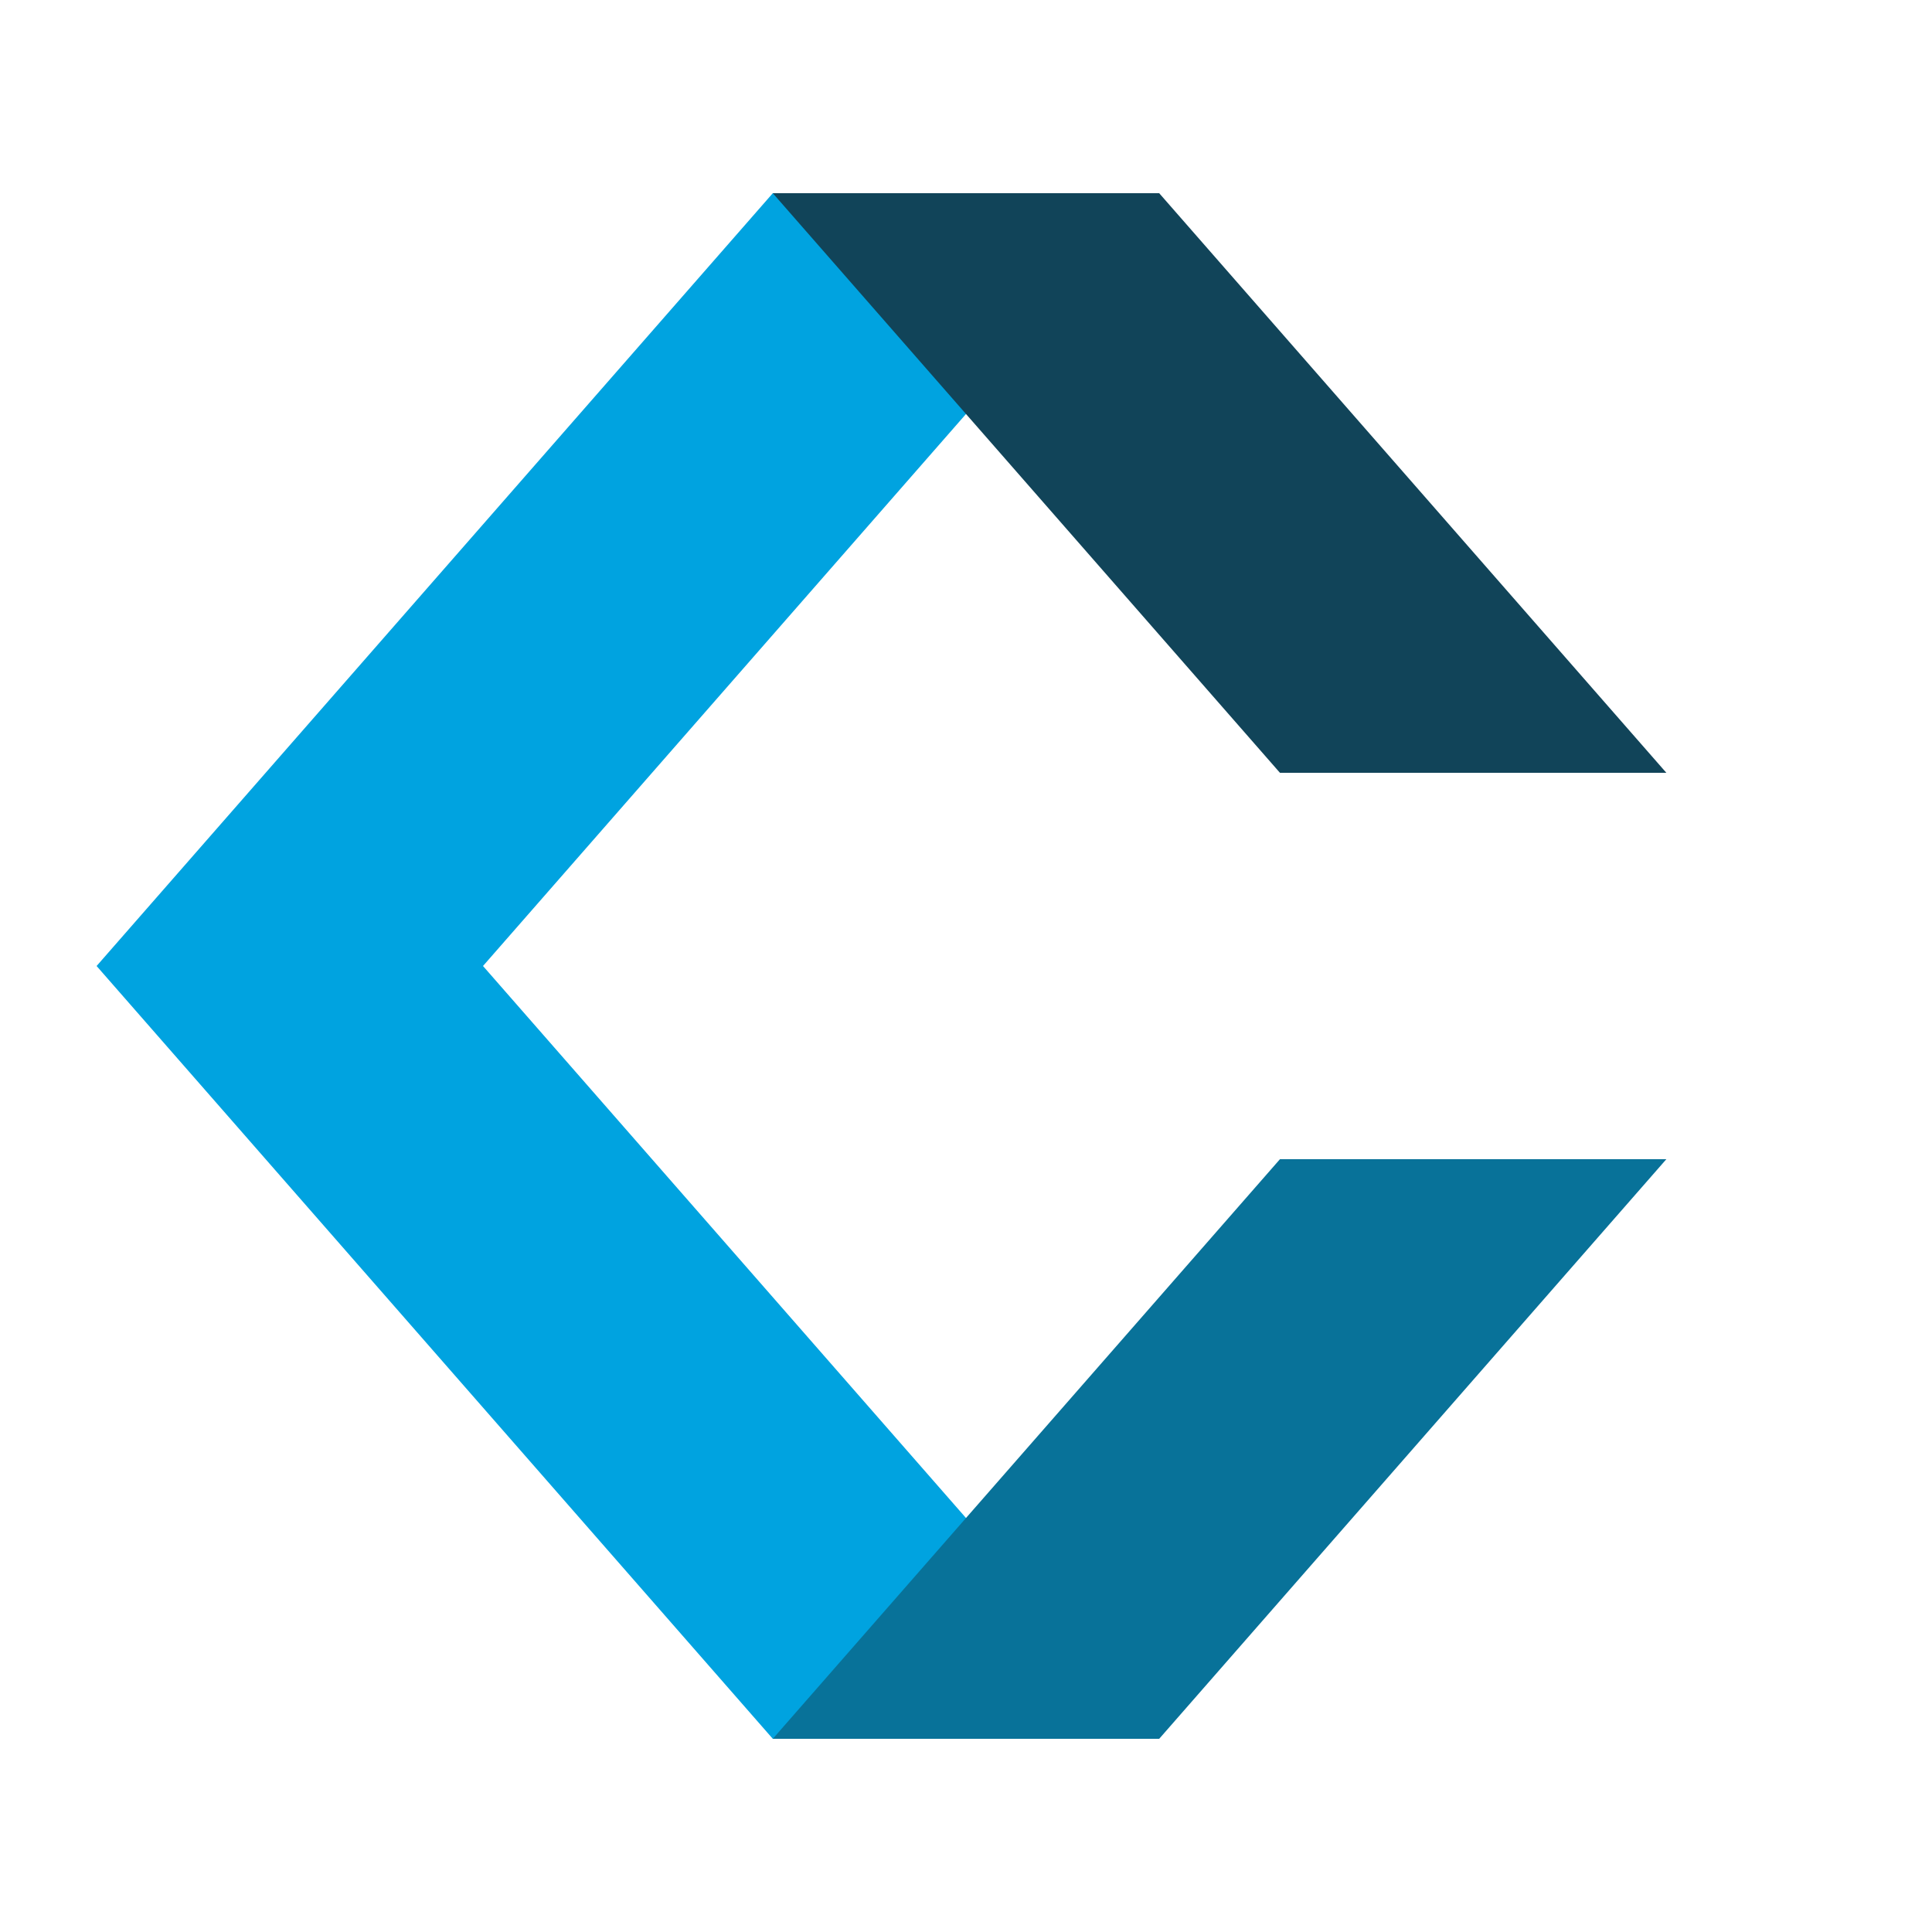
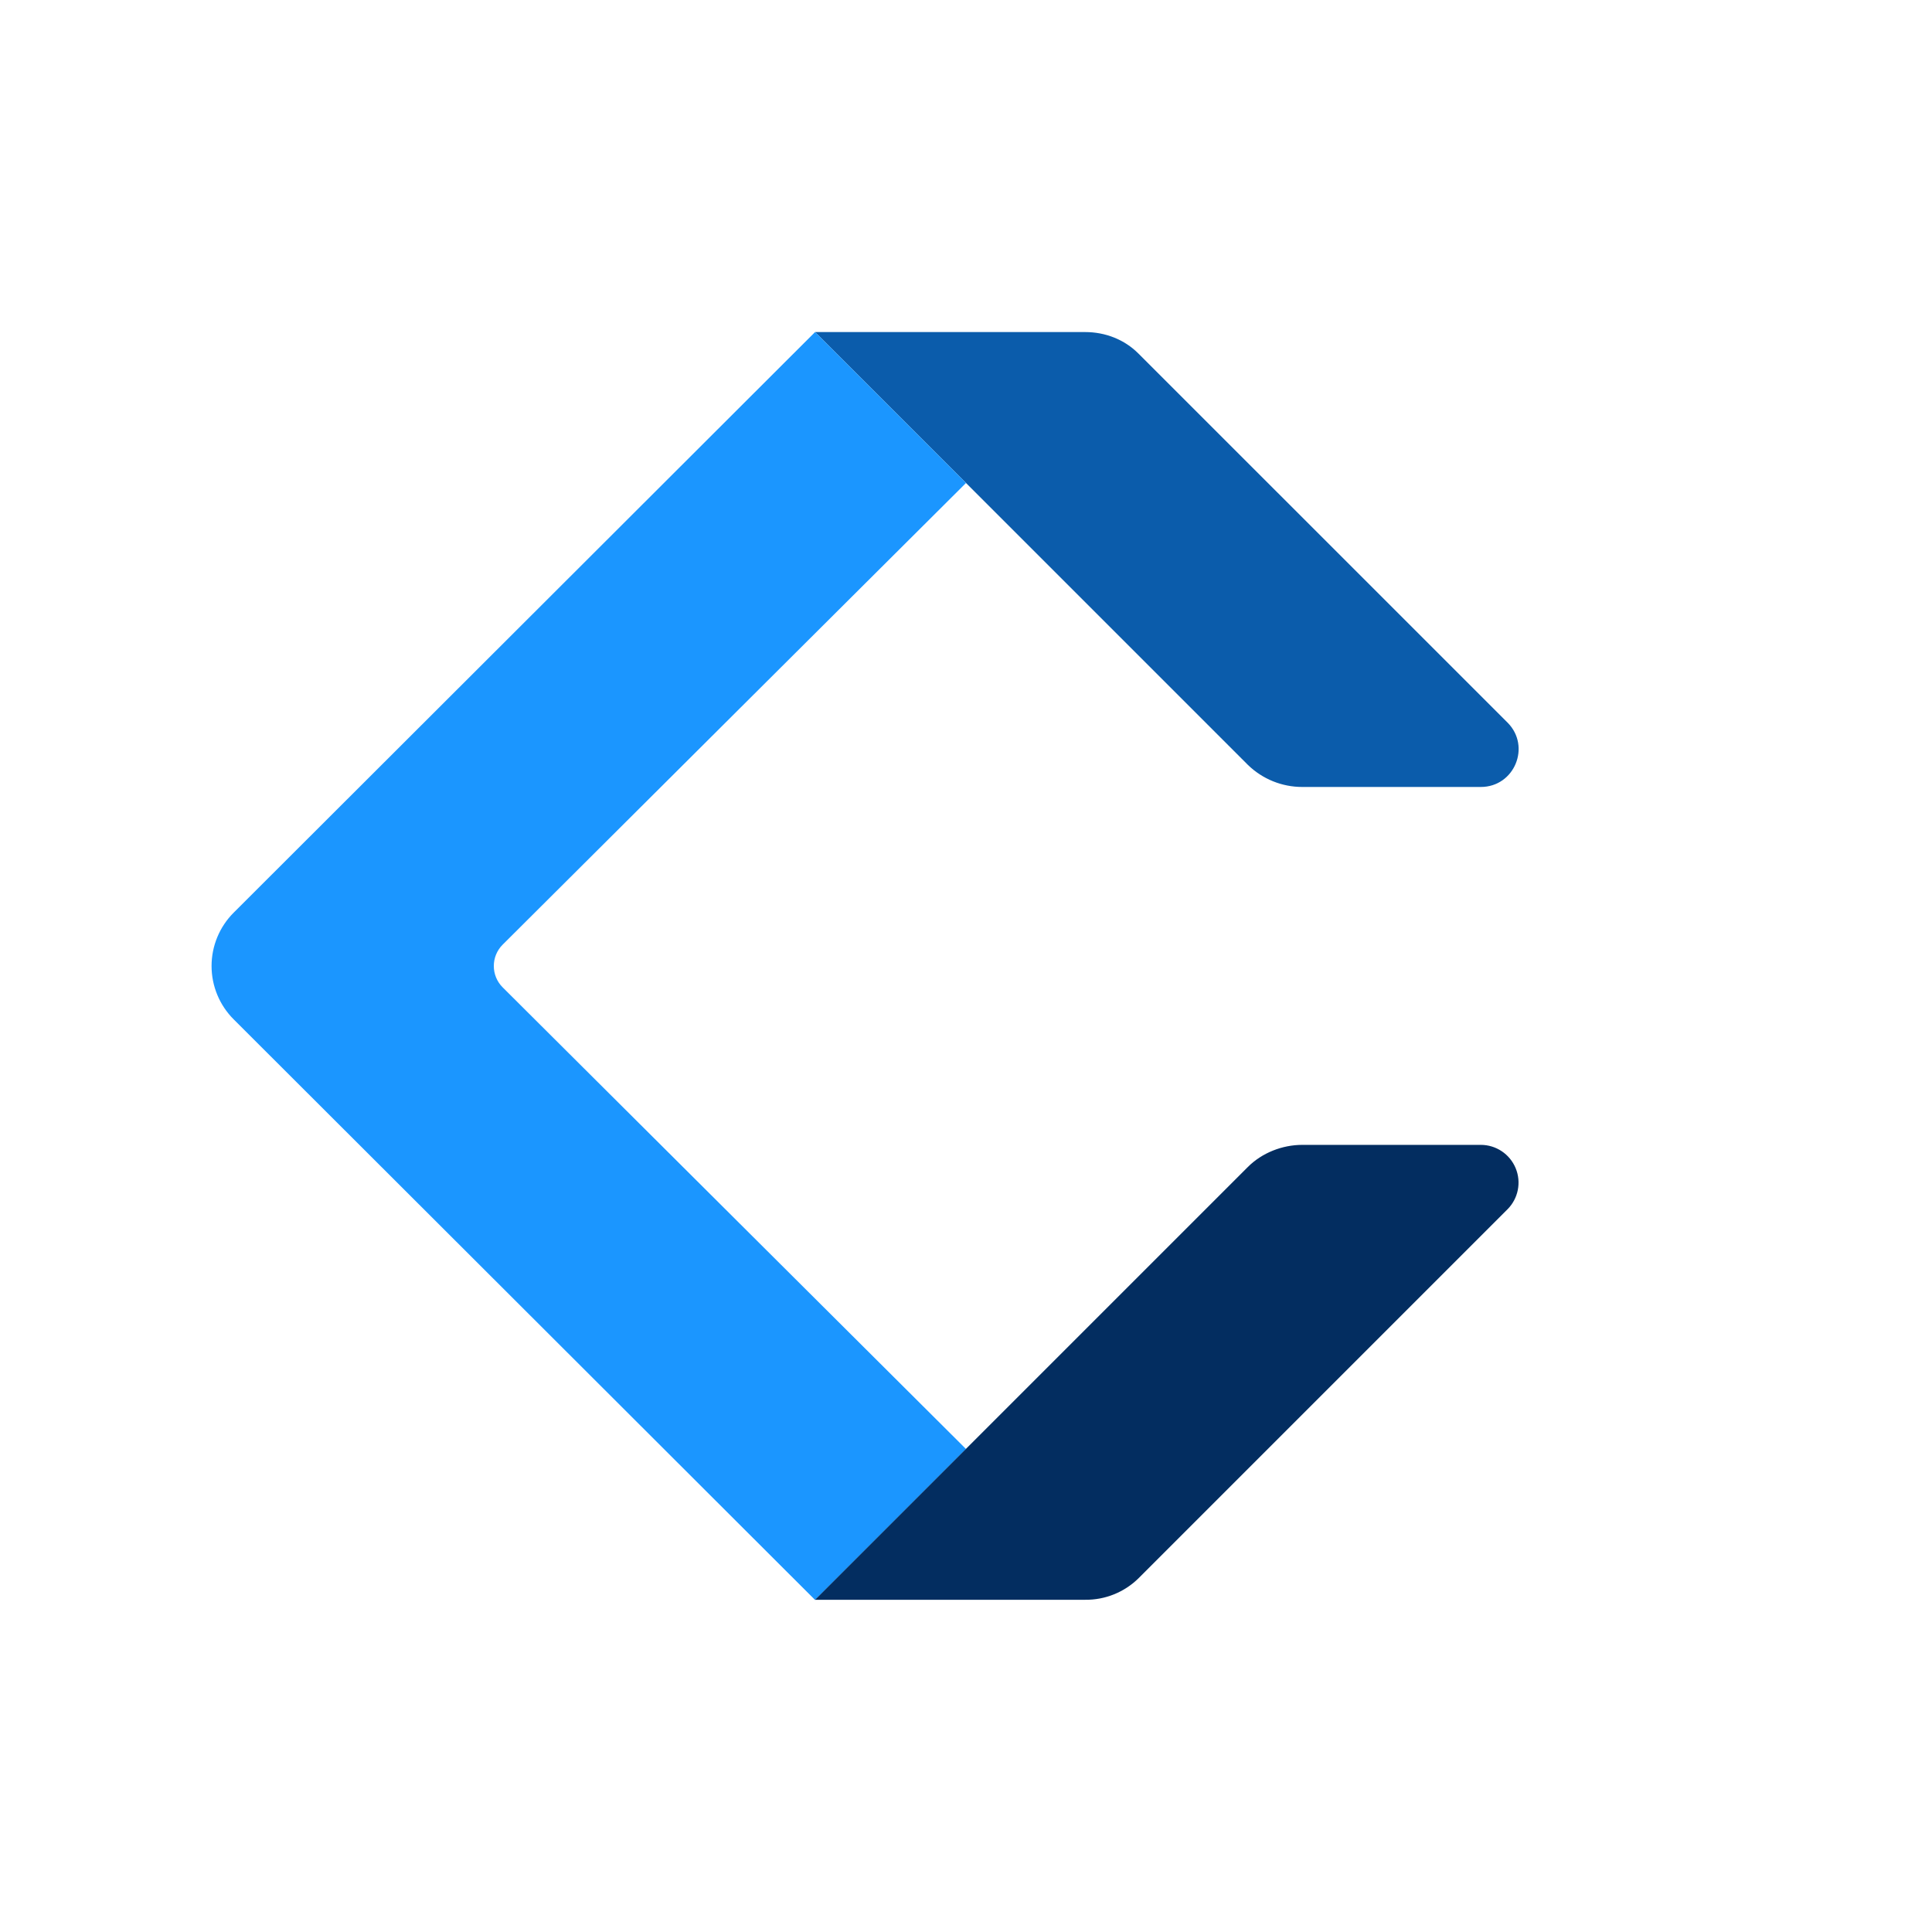
- <svg xmlns="http://www.w3.org/2000/svg" width="10" height="10" viewBox="0 0 10 10" fill="none">
-   <path d="M6 1H4L0.5 5L4 9H6L2.5 5L6 1Z" fill="#00A3E0" />
-   <path fill-rule="evenodd" clip-rule="evenodd" d="M6.625 6L4 9H6L8.625 6H6.625Z" fill="#087299" />
-   <path fill-rule="evenodd" clip-rule="evenodd" d="M6 1H4L6.625 4H8.625L6 1Z" fill="#114459" />
+ <svg xmlns="http://www.w3.org/2000/svg" width="10" height="10" fill="none" viewBox="0 0 24 24">
+   <path fill="#0b5cab" d="M18.727 8.976c.295.296.086.8-.332.8h-2.218a.968.968 0 0 1-.675-.274l-5.377-5.377h3.355c.25 0 .488.092.663.268l4.584 4.583Z" />
+   <path fill="#1b96ff" d="m12 6-1.875-1.875-7.222 7.212a.937.937 0 0 0 0 1.326l7.222 7.212L12 18l-5.756-5.735a.375.375 0 0 1 0-.53L12 6Z" />
+   <path fill="#032d60" d="M18.727 15.022a.469.469 0 0 0-.332-.8h-2.218c-.248 0-.5.099-.675.274l-5.377 5.377h3.355a.931.931 0 0 0 .663-.267l4.584-4.584Z" />
</svg>
